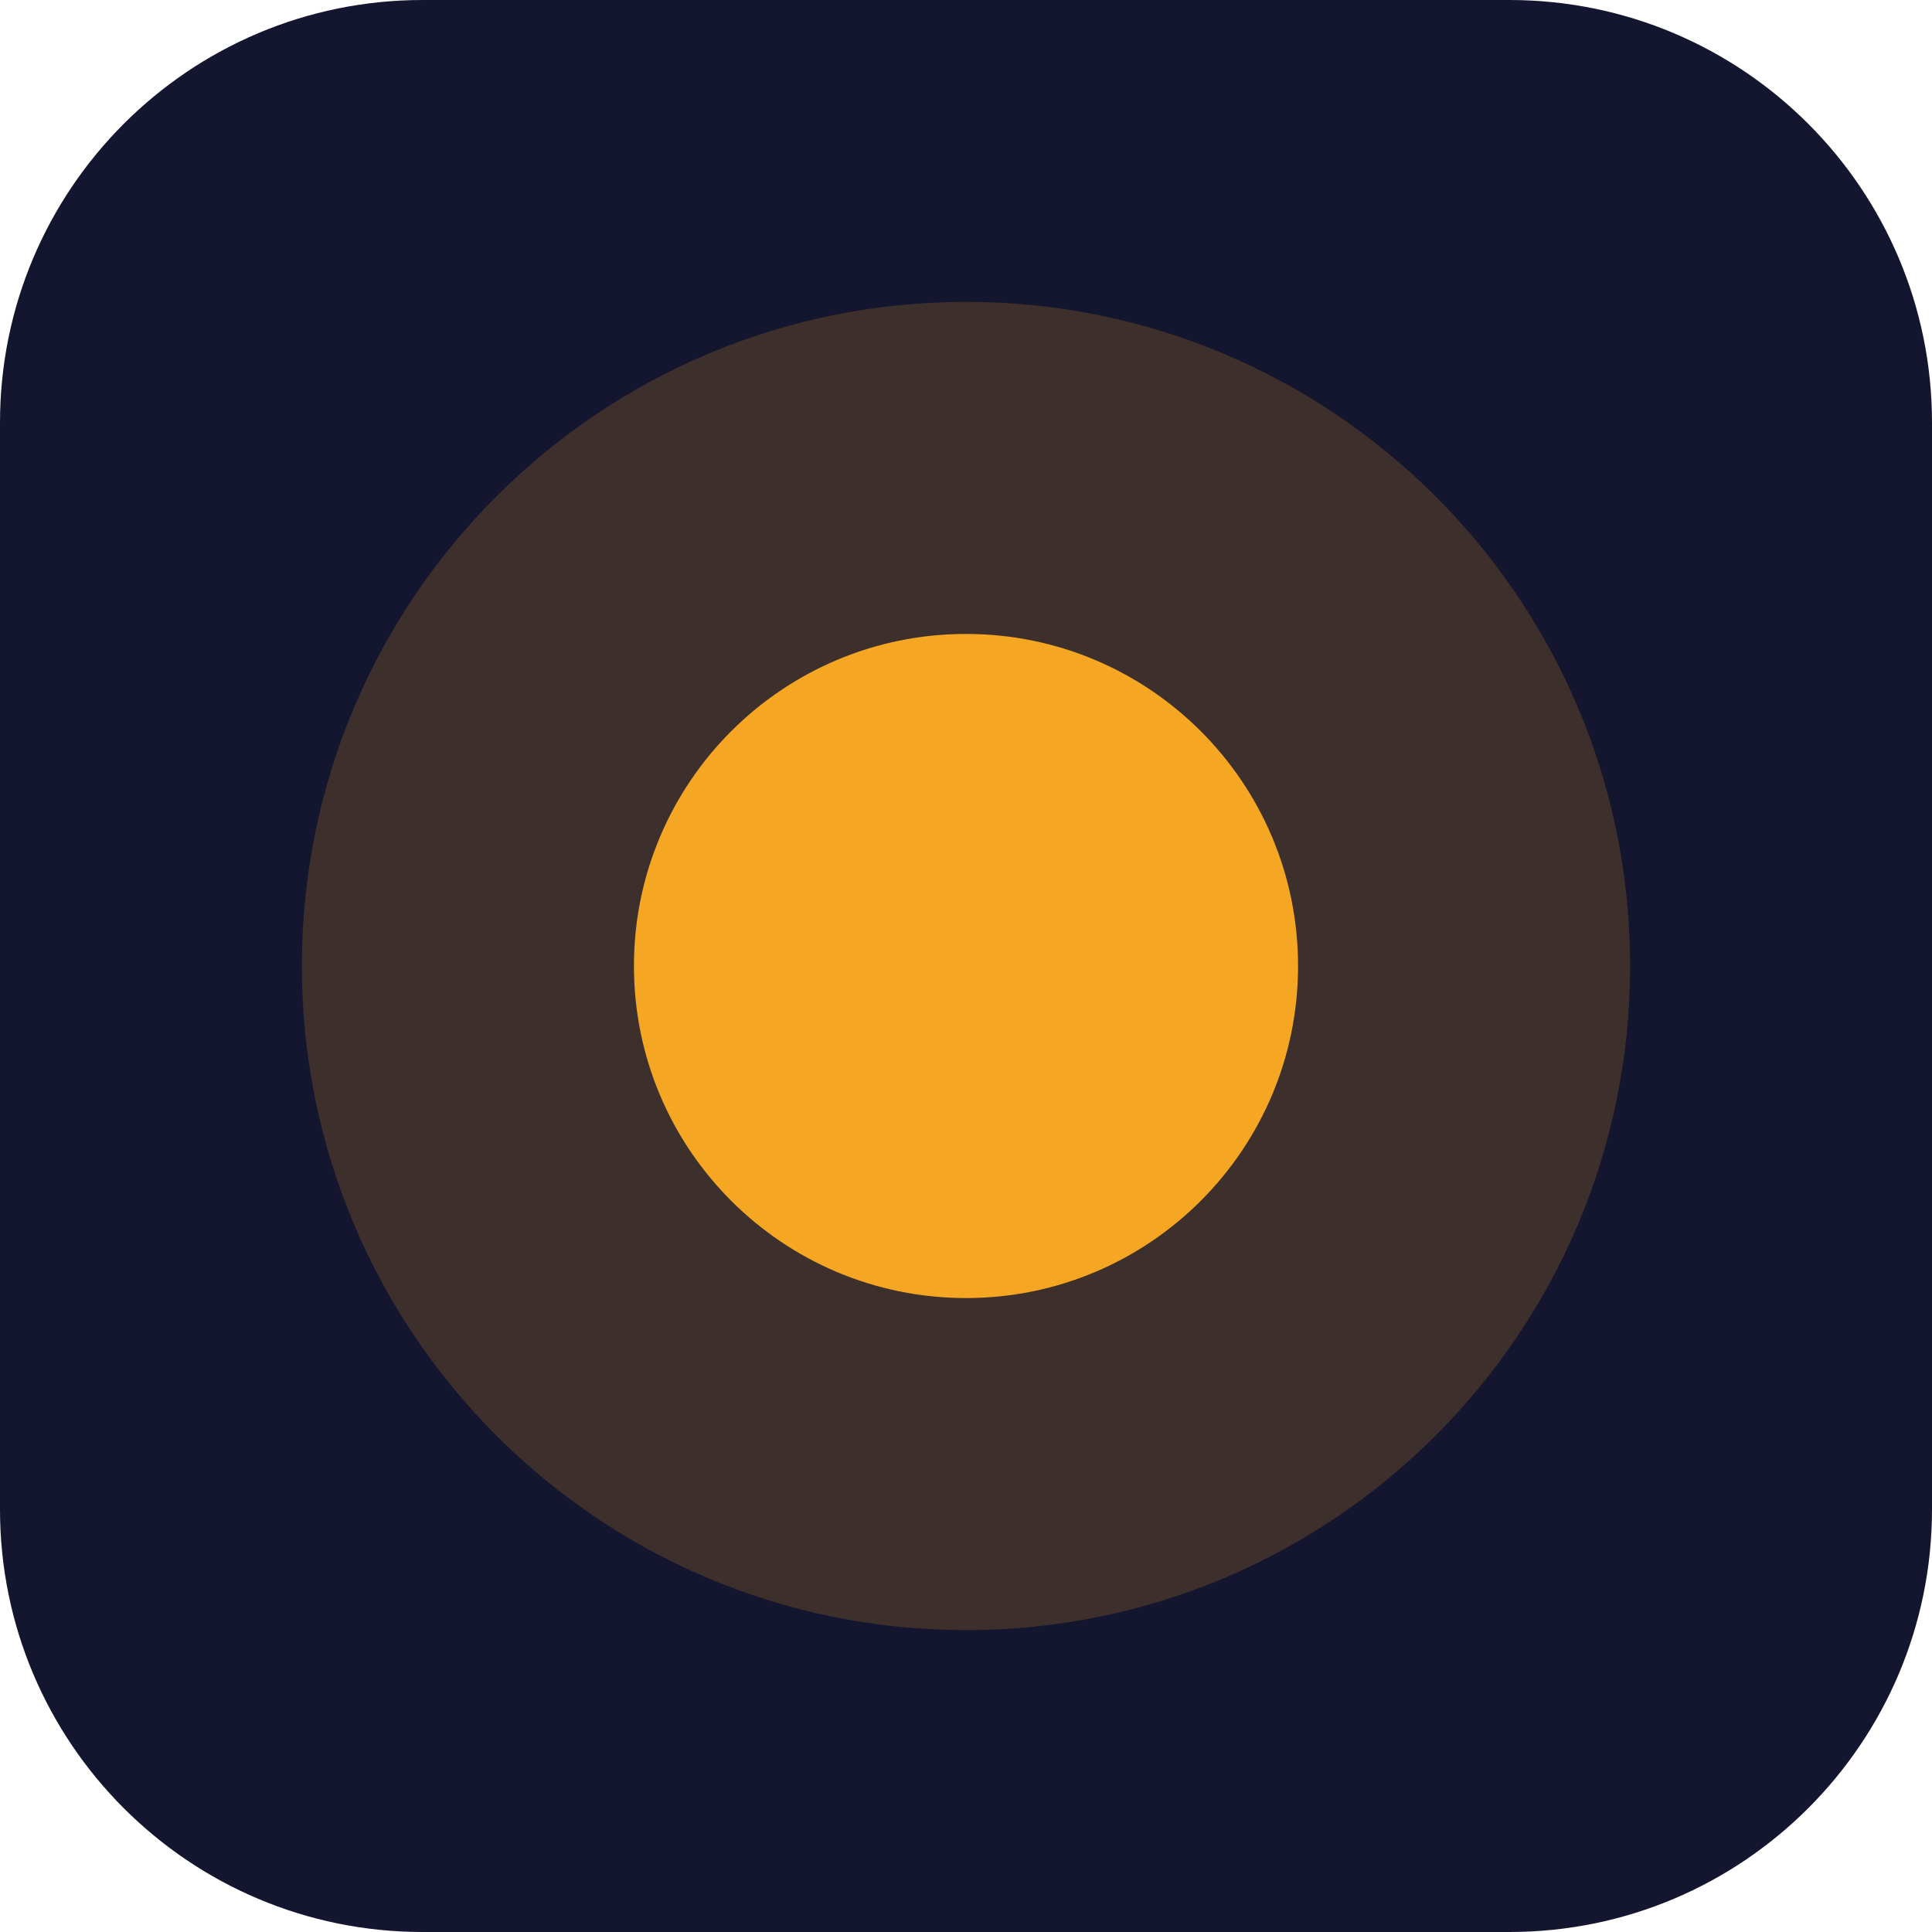
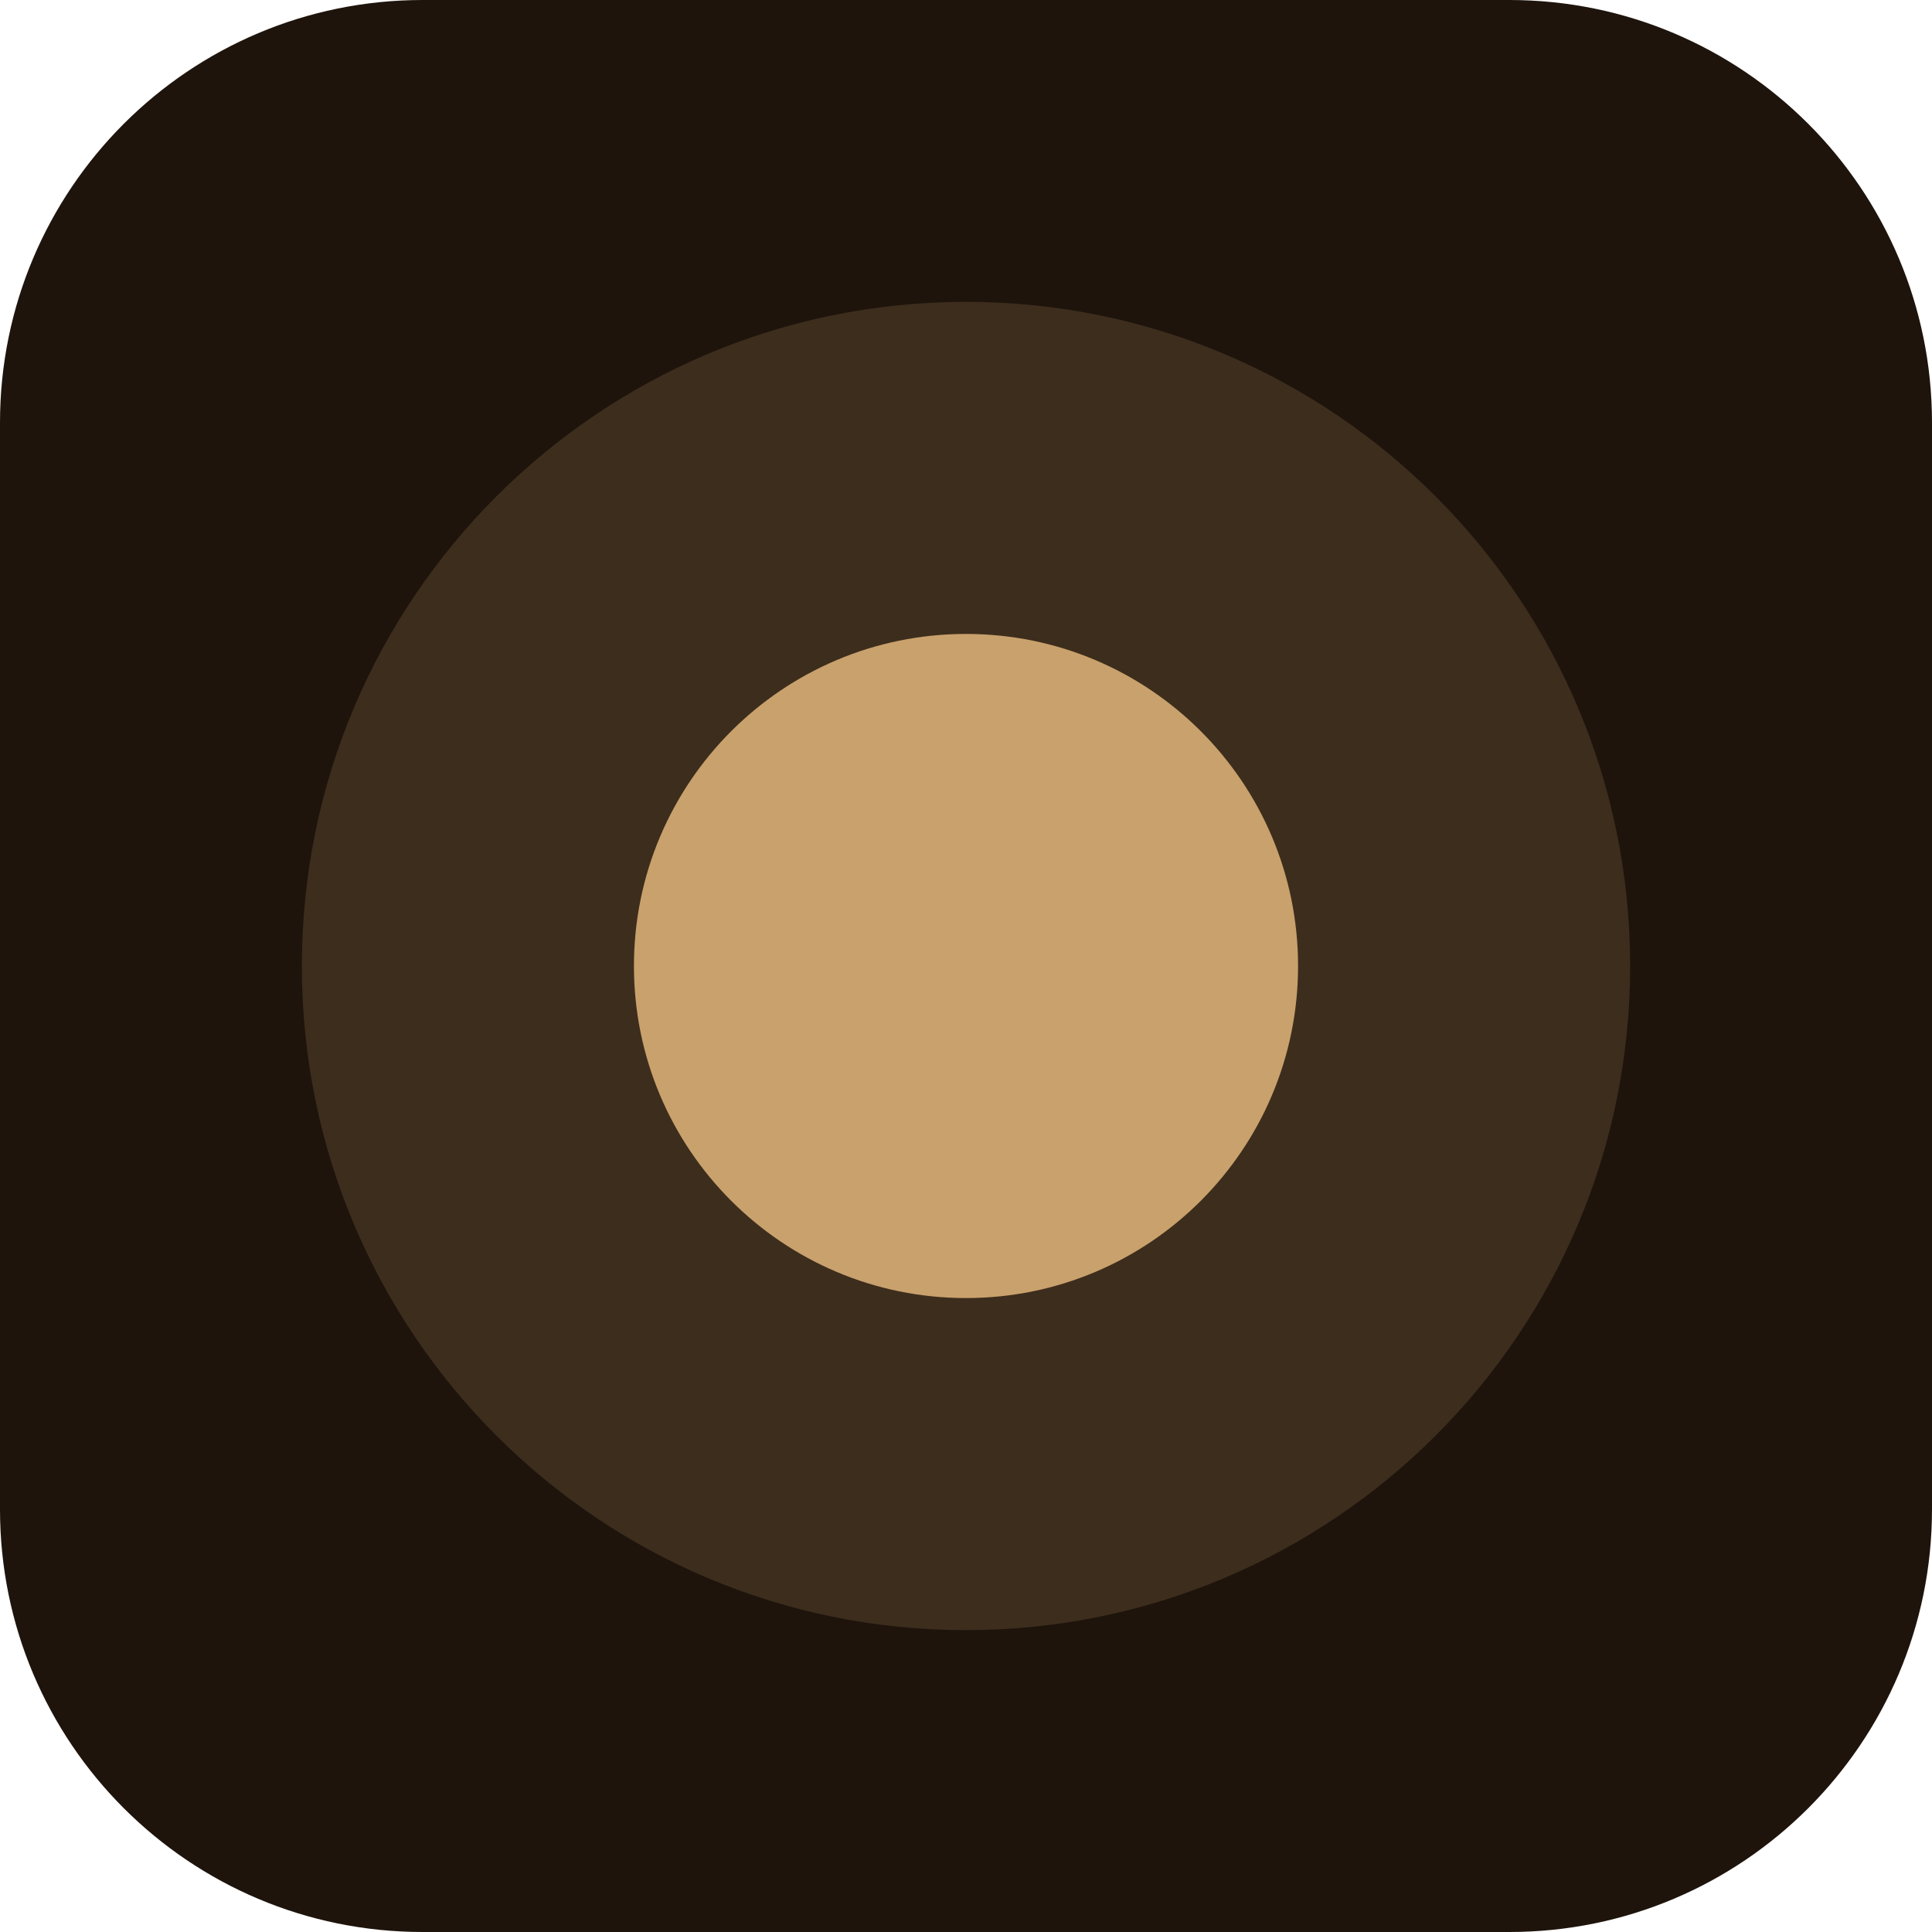
<svg xmlns="http://www.w3.org/2000/svg" viewBox="0 0 64 64">
-   <rect width="64" height="64" rx="14" fill="#14152e" />
-   <circle cx="32" cy="32" r="22" fill="#f5a623" opacity="0.18" />
-   <circle cx="32" cy="32" r="11" fill="#f5a623" />
+   <rect width="64" height="64" rx="14" fill="#1e140c" />
+   <circle cx="32" cy="32" r="22" fill="#c9a16c" opacity="0.18" />
+   <circle cx="32" cy="32" r="11" fill="#c9a16c" />
</svg>
